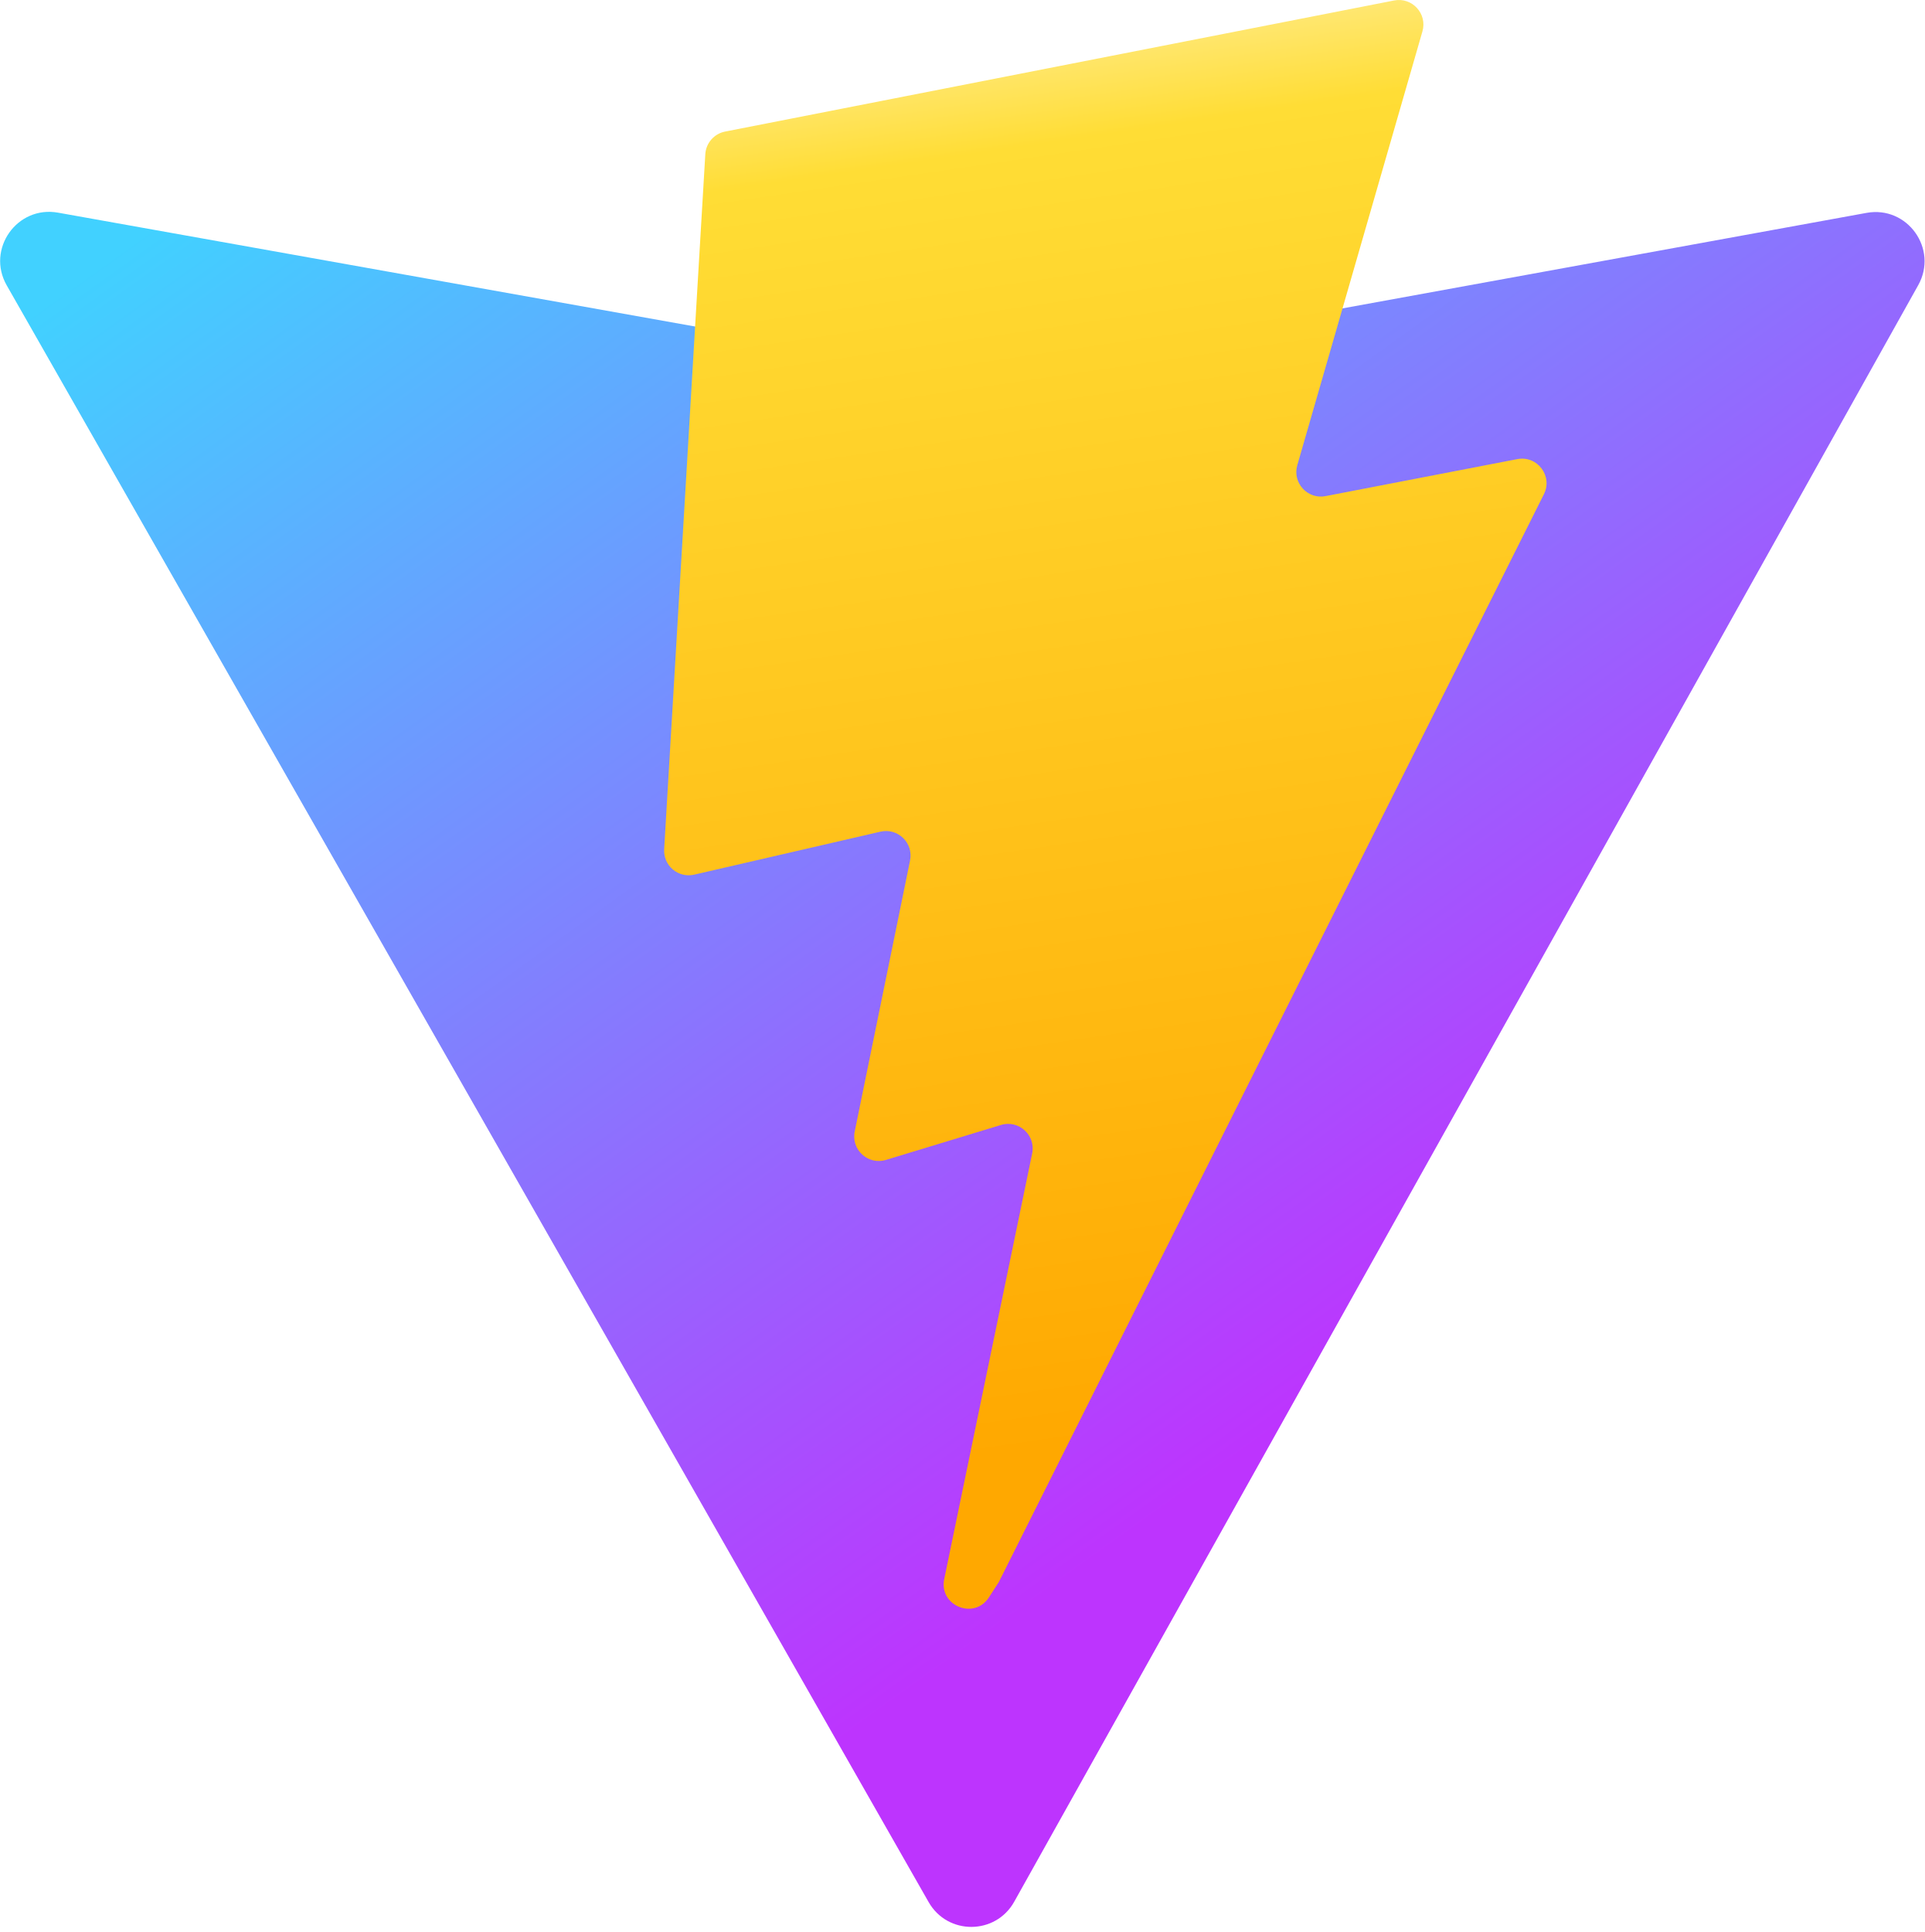
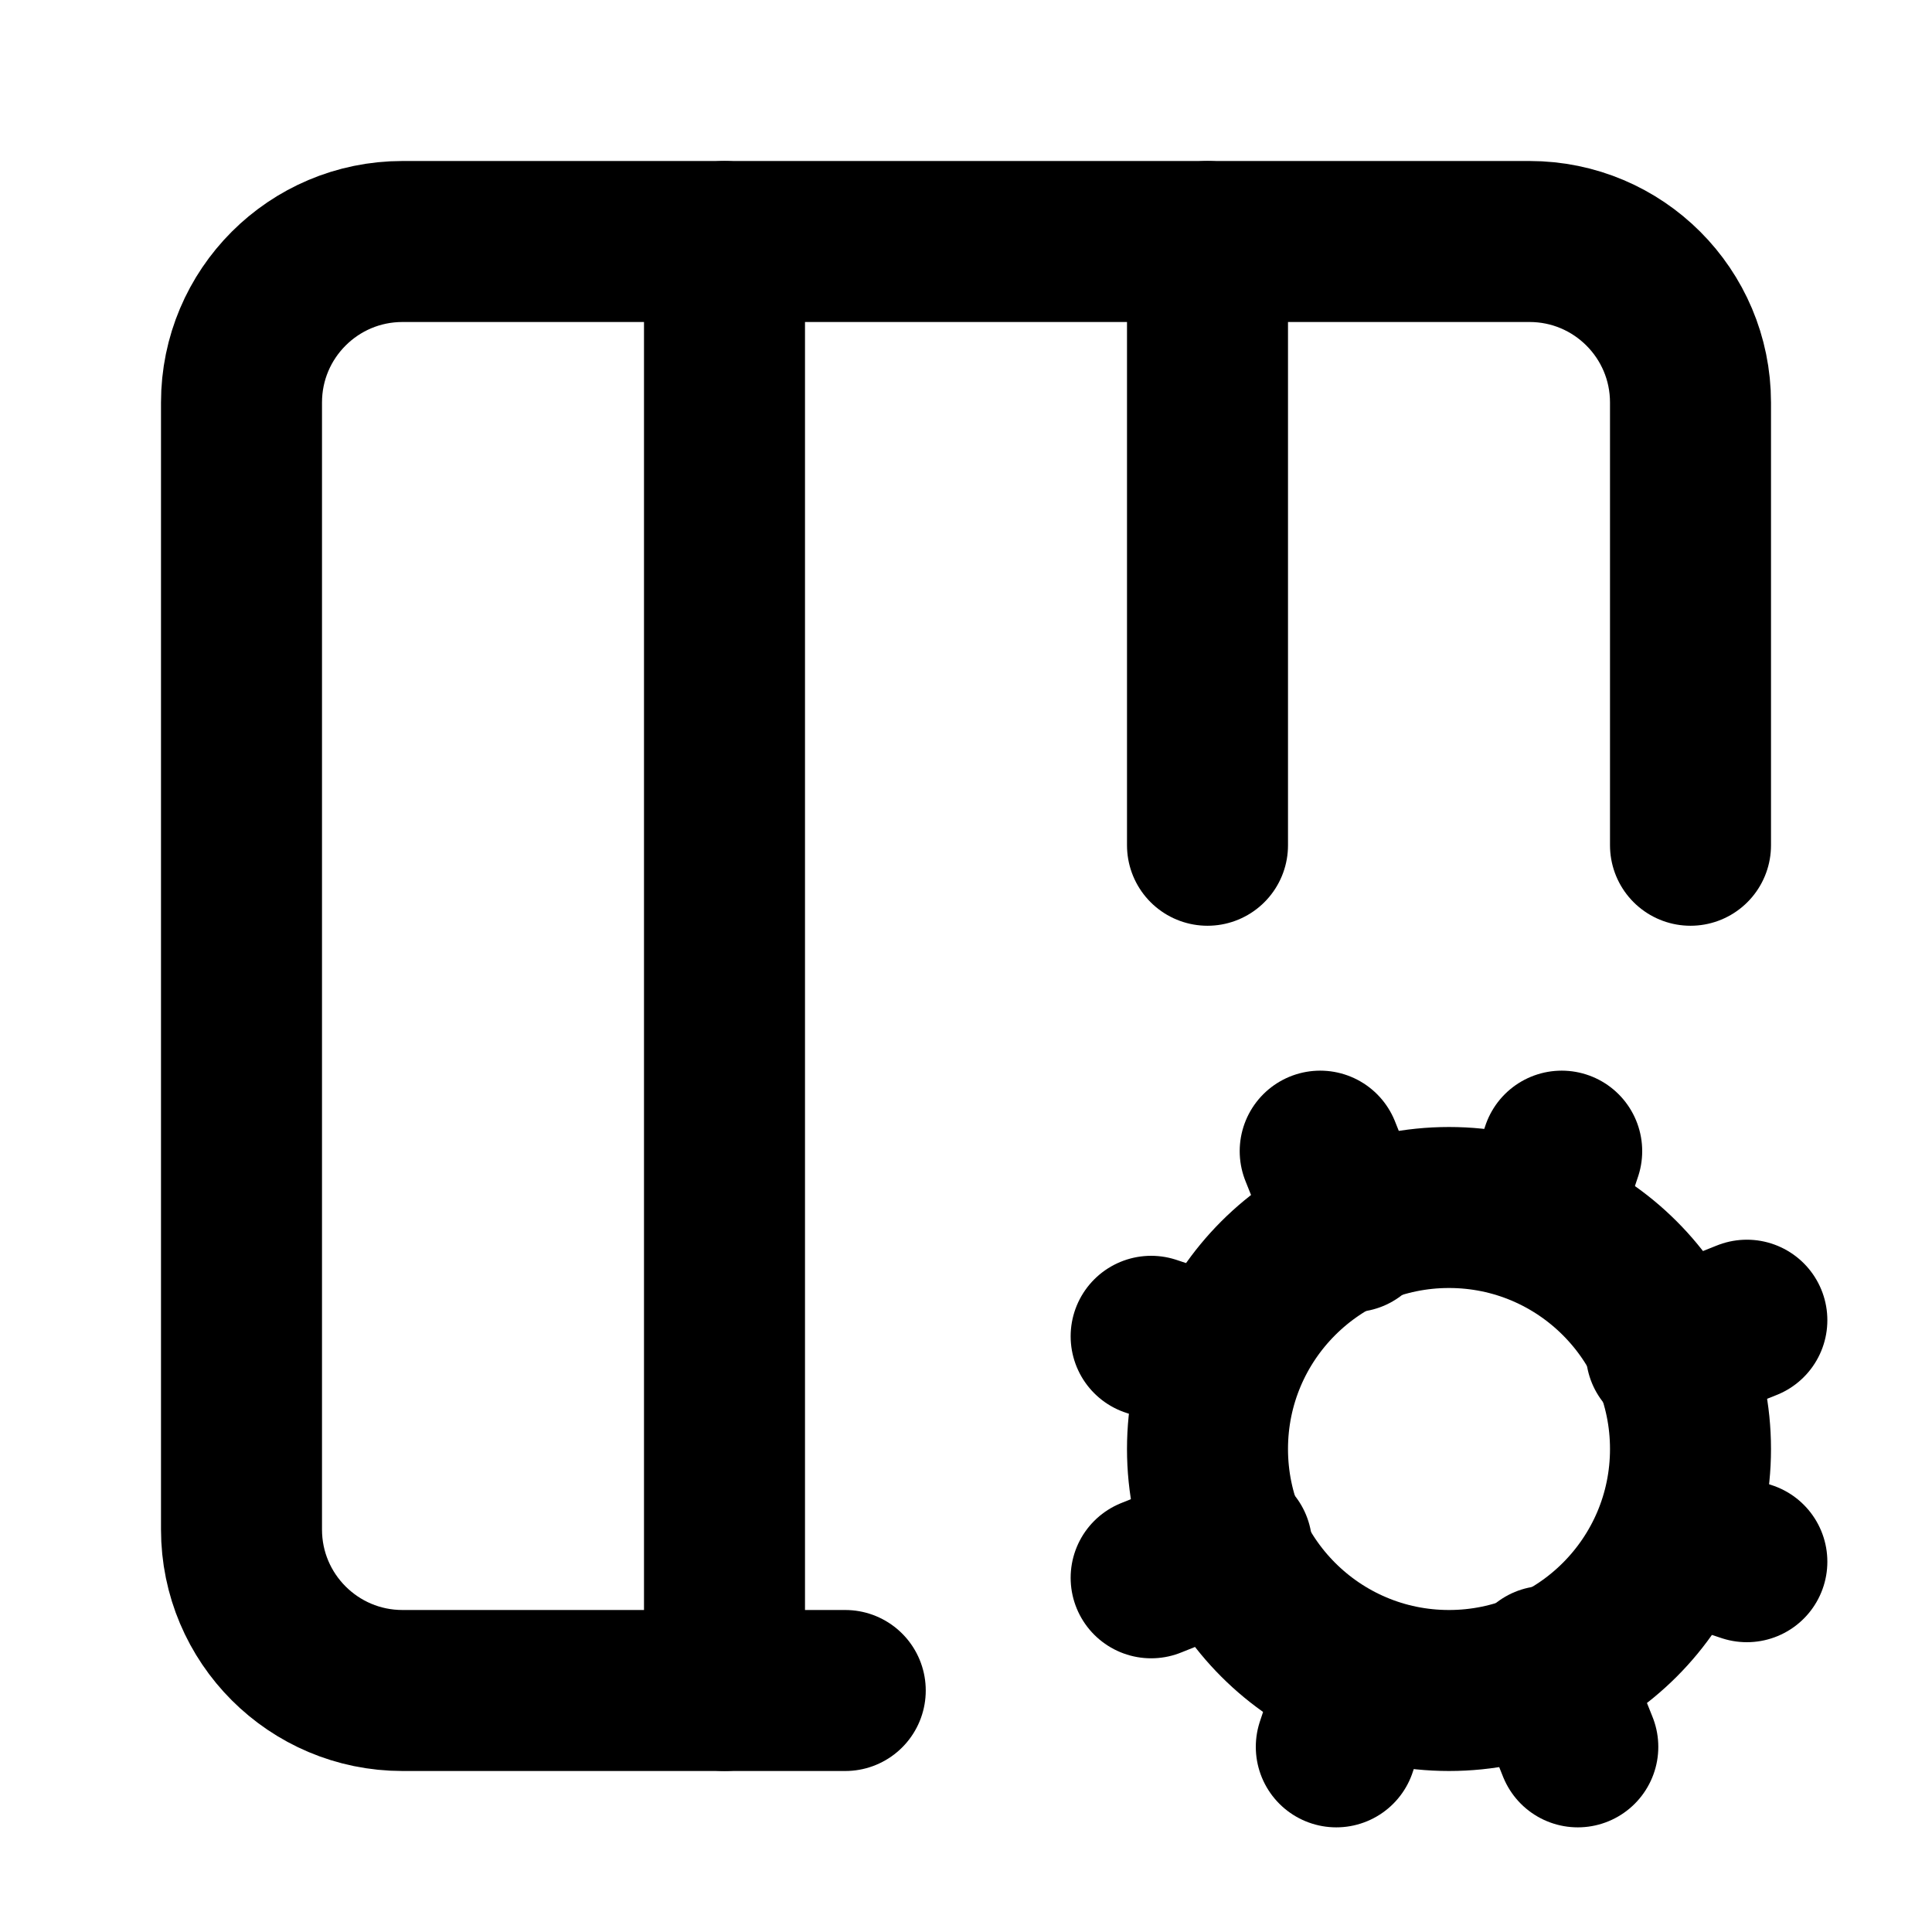
- <svg xmlns="http://www.w3.org/2000/svg" aria-hidden="true" role="img" class="iconify iconify--logos" width="31.88" height="32" preserveAspectRatio="xMidYMid meet" viewBox="0 0 256 257">
-   <defs>
-     <linearGradient id="IconifyId1813088fe1fbc01fb466" x1="-.828%" x2="57.636%" y1="7.652%" y2="78.411%">
-       <stop offset="0%" stop-color="#41D1FF" />
-       <stop offset="100%" stop-color="#BD34FE" />
-     </linearGradient>
-     <linearGradient id="IconifyId1813088fe1fbc01fb467" x1="43.376%" x2="50.316%" y1="2.242%" y2="89.03%">
-       <stop offset="0%" stop-color="#FFEA83" />
-       <stop offset="8.333%" stop-color="#FFDD35" />
-       <stop offset="100%" stop-color="#FFA800" />
-     </linearGradient>
-   </defs>
-   <path fill="url(#IconifyId1813088fe1fbc01fb466)" d="M255.153 37.938L134.897 252.976c-2.483 4.44-8.862 4.466-11.382.048L.875 37.958c-2.746-4.814 1.371-10.646 6.827-9.67l120.385 21.517a6.537 6.537 0 0 0 2.322-.004l117.867-21.483c5.438-.991 9.574 4.796 6.877 9.62Z" />
-   <path fill="url(#IconifyId1813088fe1fbc01fb467)" d="M185.432.063L96.44 17.501a3.268 3.268 0 0 0-2.634 3.014l-5.474 92.456a3.268 3.268 0 0 0 3.997 3.378l24.777-5.718c2.318-.535 4.413 1.507 3.936 3.838l-7.361 36.047c-.495 2.426 1.782 4.5 4.151 3.78l15.304-4.649c2.372-.72 4.652 1.36 4.15 3.788l-11.698 56.621c-.732 3.542 3.979 5.473 5.943 2.437l1.313-2.028l72.516-144.72c1.215-2.423-.88-5.186-3.54-4.672l-25.505 4.922c-2.396.462-4.435-1.77-3.759-4.114l16.646-57.705c.677-2.35-1.37-4.583-3.769-4.113Z" />
+ <svg xmlns="http://www.w3.org/2000/svg" width="24" height="24" viewBox="0 0 24 24" fill="none" stroke="currentColor" stroke-width="2" stroke-linecap="round" stroke-linejoin="round" class="lucide lucide-columns3-cog-icon lucide-columns-3-cog">
+   <path d="M10.5 21H5a2 2 0 0 1-2-2V5a2 2 0 0 1 2-2h14a2 2 0 0 1 2 2v5.5" />
+   <path d="m14.3 19.6 1-.4" />
+   <path d="M15 3v7.5" />
+   <path d="m15.2 16.9-.9-.3" />
+   <path d="m16.6 21.7.3-.9" />
+   <path d="m16.8 15.3-.4-1" />
+   <path d="m19.1 15.2.3-.9" />
+   <path d="m19.6 21.7-.4-1" />
+   <path d="m20.7 16.8 1-.4" />
+   <path d="m21.7 19.4-.9-.3" />
+   <path d="M9 3v18" />
+   <circle cx="18" cy="18" r="3" />
</svg>
